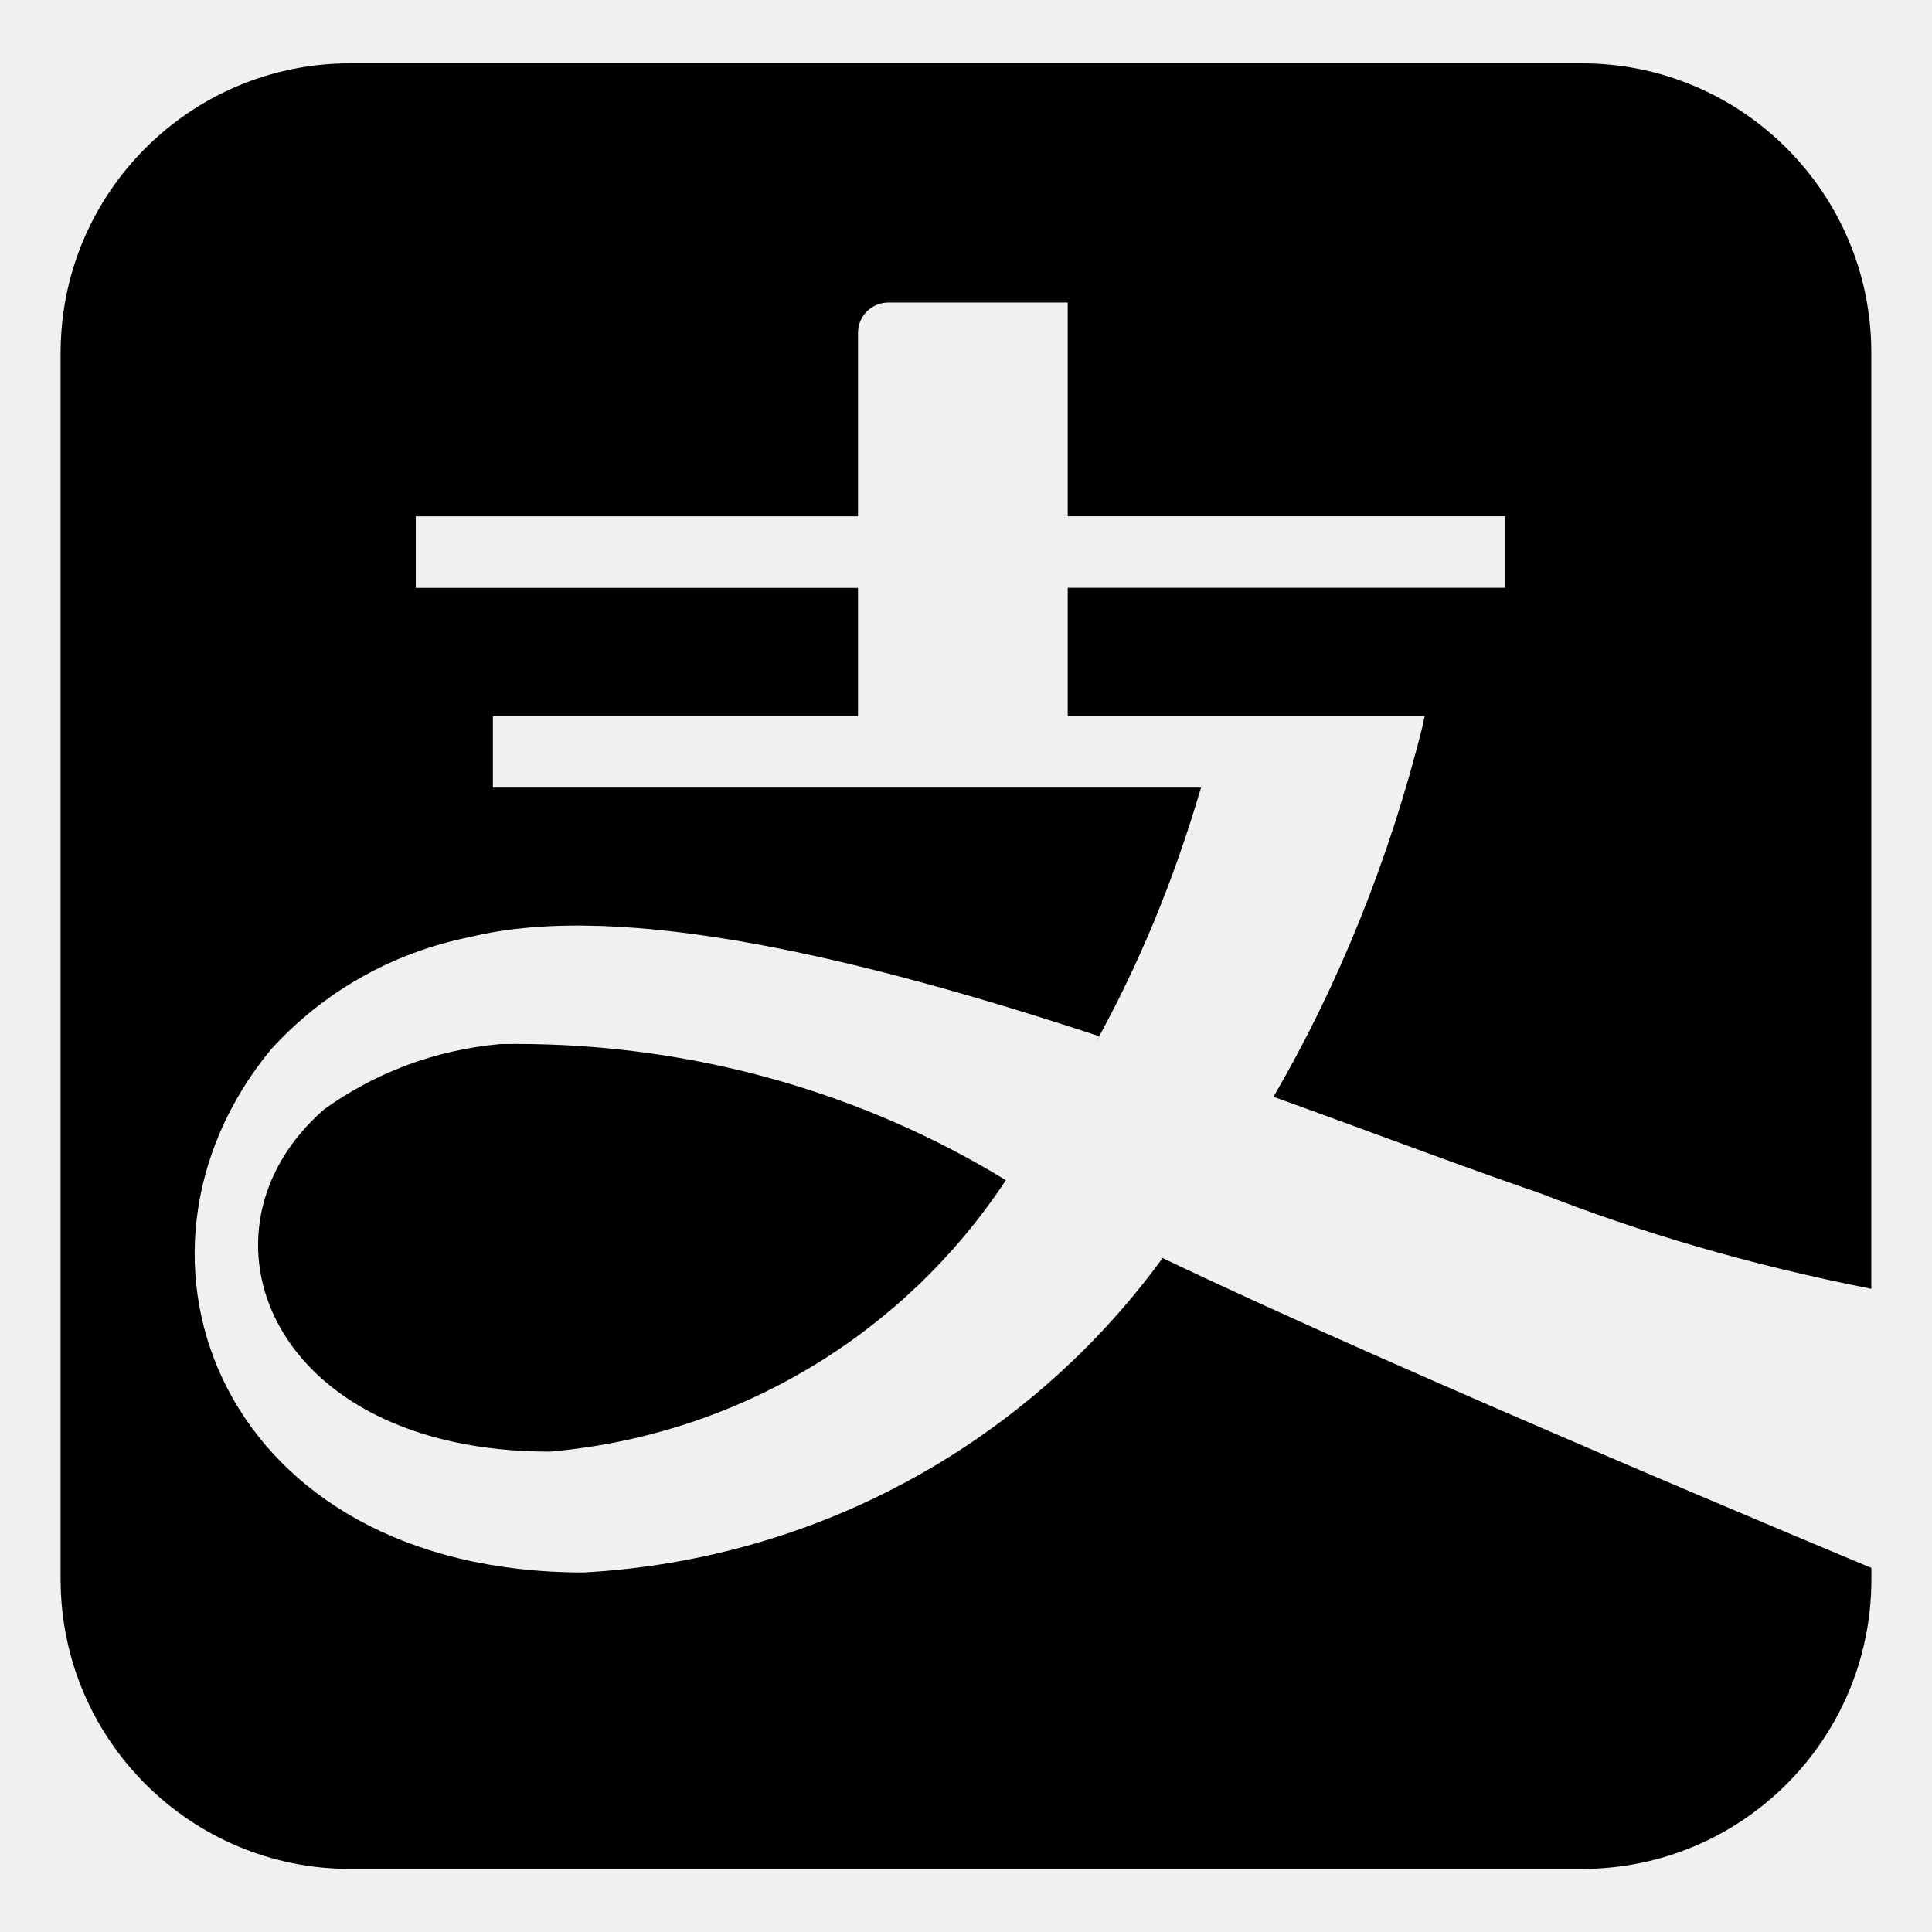
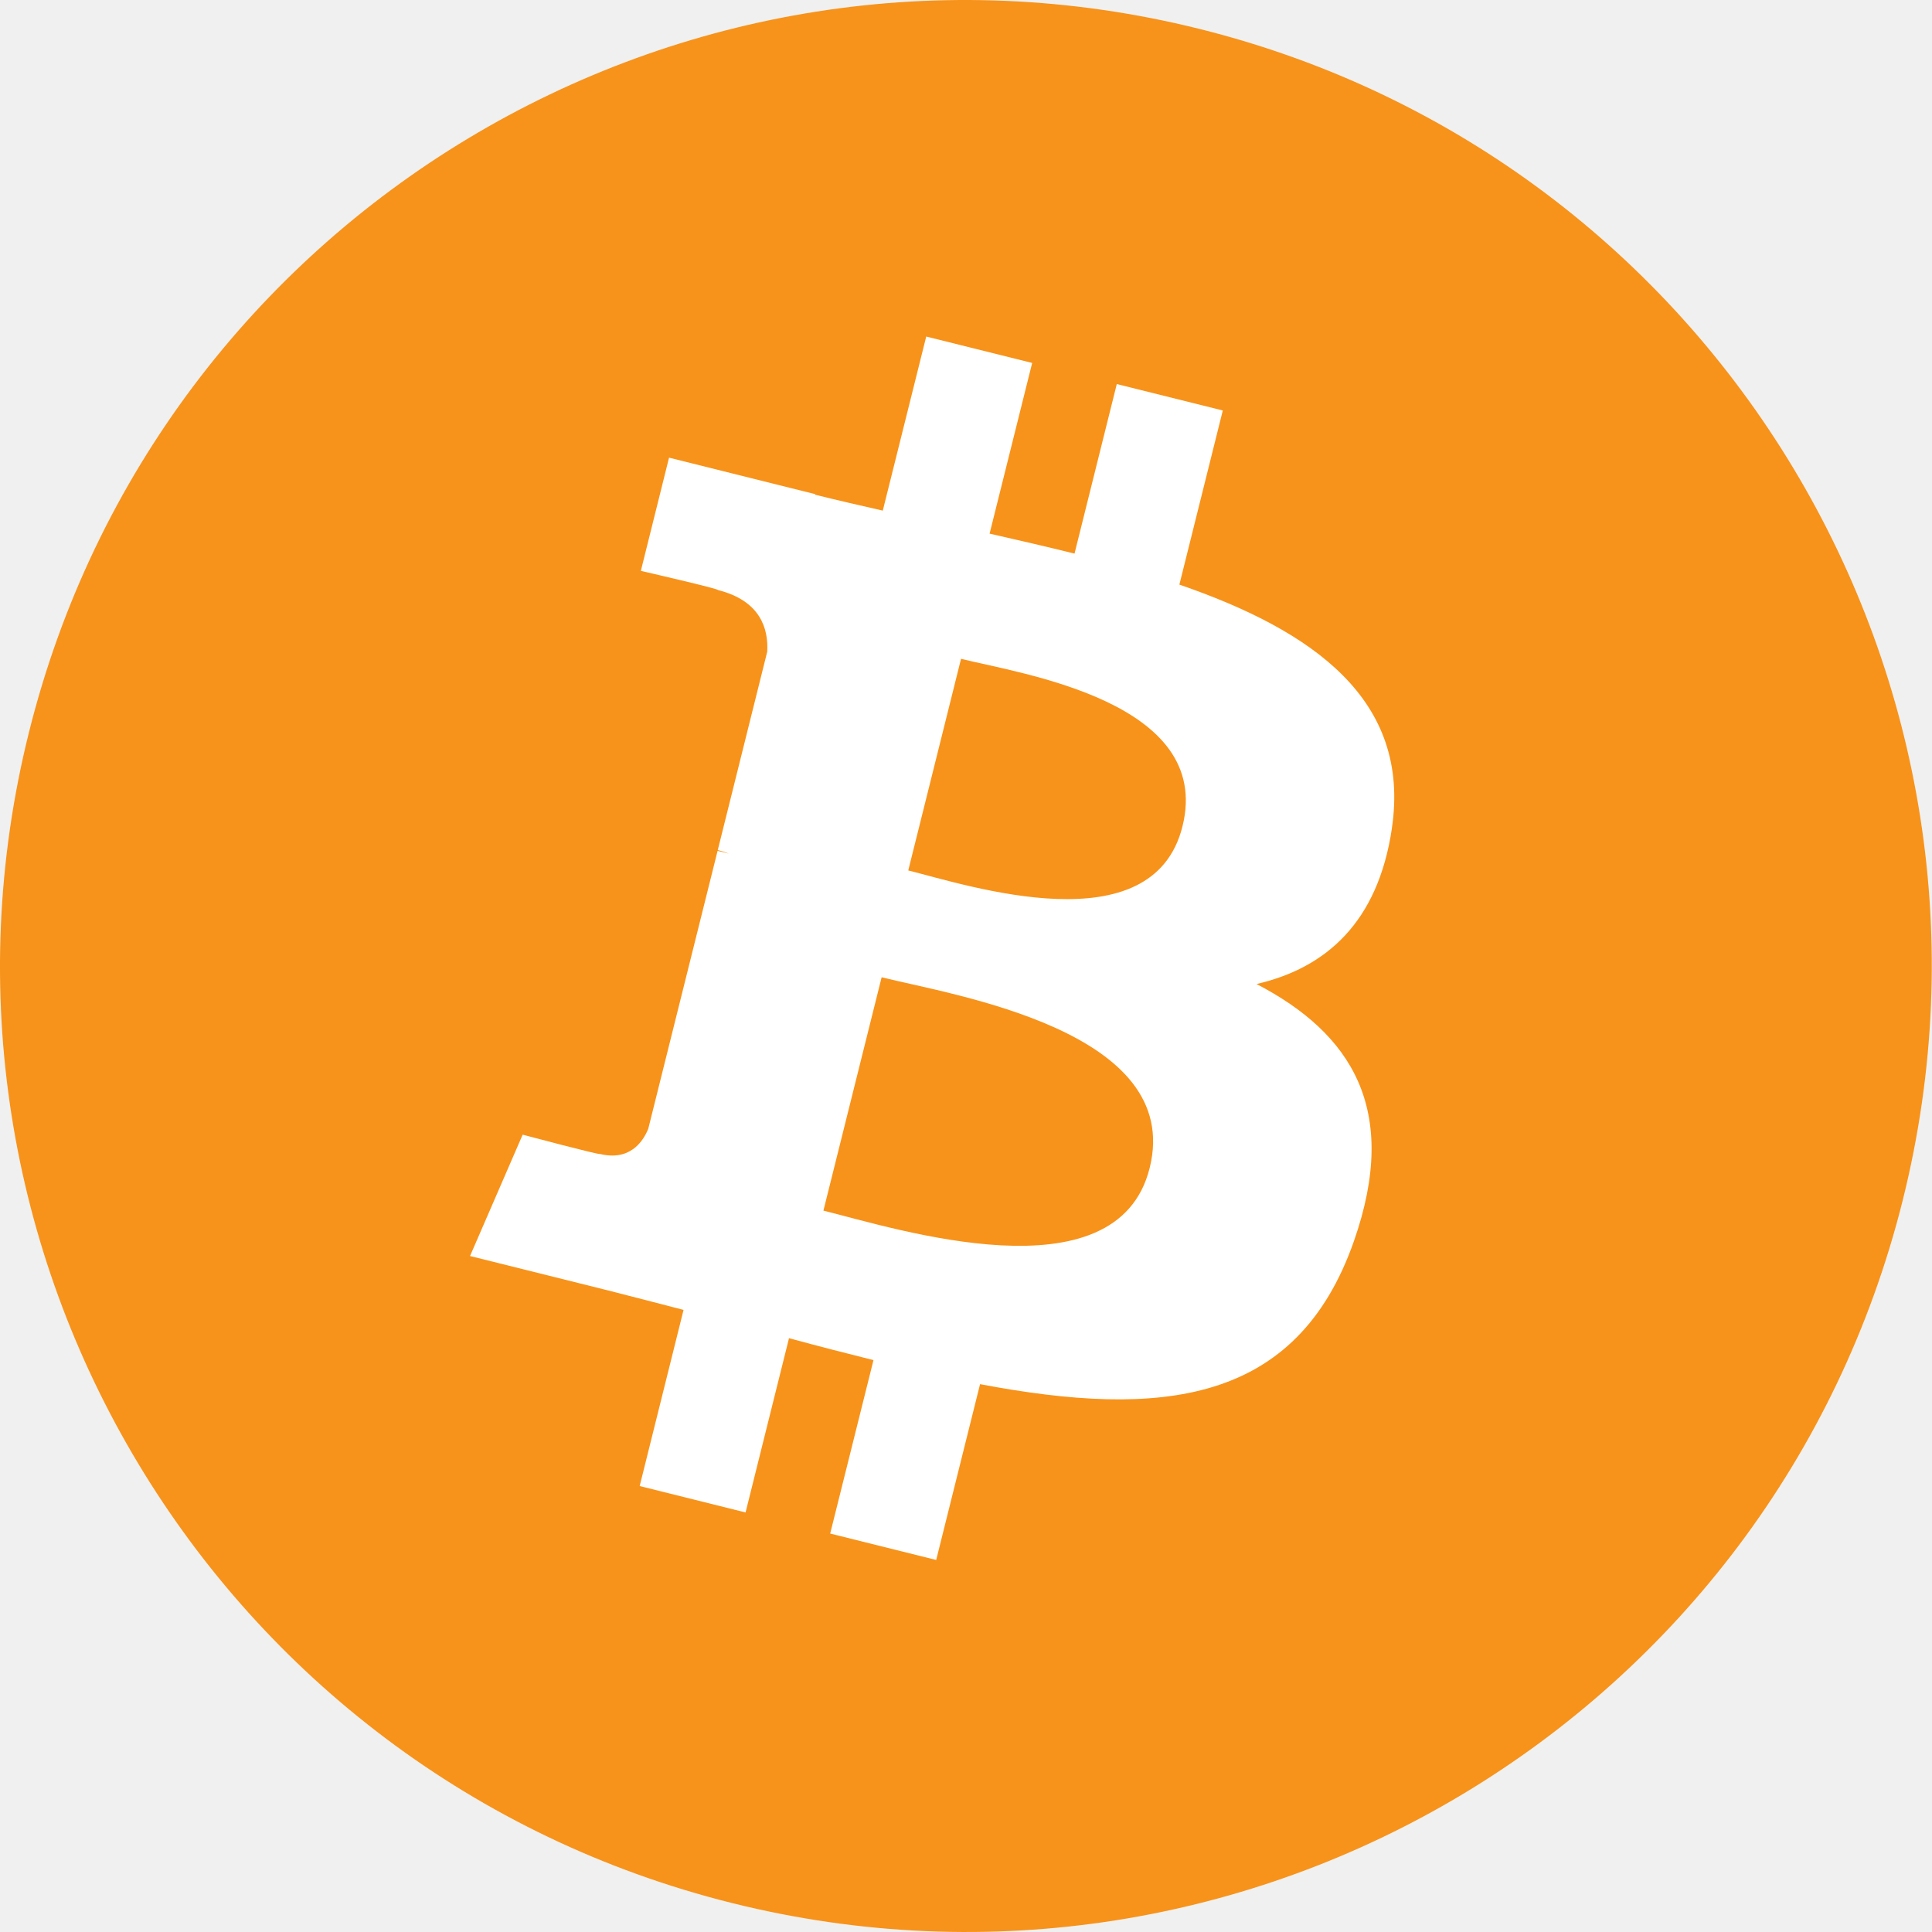
- <svg xmlns="http://www.w3.org/2000/svg" fill="#000000" width="800px" height="800px" viewBox="0 0 32 32" version="1.1">
-   <path d="M8.295 17.292c-1.107 0.098-2.107 0.489-2.943 1.094l0.017-0.012c-2.306 2.004-0.926 5.67 3.74 5.67 3.164-0.279 5.879-1.984 7.527-4.46l0.023-0.037c-2.313-1.417-5.114-2.256-8.111-2.256-0.089 0-0.179 0.001-0.268 0.002l0.013-0zM21.094 18.164c1.058-1.815 1.917-3.916 2.468-6.139l0.035-0.166h-5.912v-2.123h7.242v-1.185h-7.242v-3.54h-2.955c-0.005-0-0.011-0-0.017-0-0.277 0-0.502 0.225-0.502 0.502 0 0.003 0 0.006 0 0.009v-0 3.030h-7.324v1.185h7.324v2.123h-6.047v1.185h11.729c-0.463 1.576-1.037 2.941-1.744 4.224l0.054-0.107c-3.805-1.252-7.867-2.267-10.418-1.642-1.318 0.265-2.451 0.93-3.296 1.861l-0.004 0.005c-2.833 3.438-0.801 8.659 5.182 8.659 3.944-0.218 7.384-2.204 9.564-5.173l0.025-0.035c3.94 1.889 11.74 5.132 11.74 5.132v0.196c-0.003 2.646-2.148 4.79-4.795 4.79-0.003 0-0.005 0-0.008 0h-20.384c-0.002 0-0.005 0-0.008 0-2.647 0-4.794-2.144-4.797-4.791v-20.324c0.003-2.647 2.149-4.791 4.796-4.791 0.003 0 0.006 0 0.009 0h20.384c0.002 0 0.005 0 0.007 0 2.647 0 4.793 2.145 4.795 4.791v15.507c-2.037-0.403-3.812-0.928-5.516-1.595l0.218 0.075c-1.2-0.401-2.81-1.014-4.604-1.661z" />
+ <svg xmlns="http://www.w3.org/2000/svg" xml:space="preserve" width="100%" height="100%" version="1.1" shape-rendering="geometricPrecision" text-rendering="geometricPrecision" image-rendering="optimizeQuality" fill-rule="evenodd" clip-rule="evenodd" viewBox="0 0 4091.27 4091.73">
+   <g id="Layer_x0020_1">
+     <g id="_1421344023328">
+       <path fill="#F7931A" fill-rule="nonzero" d="M4030.06 2540.77c-273.24,1096.01 -1383.32,1763.02 -2479.46,1489.71 -1095.68,-273.24 -1762.69,-1383.39 -1489.33,-2479.31 273.12,-1096.13 1383.2,-1763.19 2479,-1489.95 1096.06,273.24 1763.03,1383.51 1489.76,2479.57l0.02 -0.02z" />
+       <path fill="white" fill-rule="nonzero" d="M2947.77 1754.38c40.72,-272.26 -166.56,-418.61 -450,-516.24l91.95 -368.8 -224.5 -55.94 -89.51 359.09c-59.02,-14.72 -119.63,-28.59 -179.87,-42.34l90.16 -361.46 -224.36 -55.94 -92 368.68c-48.84,-11.12 -96.81,-22.11 -143.35,-33.69l0.26 -1.16 -309.59 -77.31 -59.72 239.78c0,0 166.56,38.18 163.05,40.53 90.91,22.69 107.35,82.87 104.62,130.57l-104.74 420.15c6.26,1.59 14.38,3.89 23.34,7.49 -7.49,-1.86 -15.46,-3.89 -23.73,-5.87l-146.81 588.57c-11.11,27.62 -39.31,69.07 -102.87,53.33 2.25,3.26 -163.17,-40.72 -163.17,-40.72l-111.46 256.98 292.15 72.83c54.35,13.63 107.61,27.89 160.06,41.3l-92.9 373.03 224.24 55.94 92 -369.07c61.26,16.63 120.71,31.97 178.91,46.43l-91.69 367.33 224.51 55.94 92.89 -372.33c382.82,72.45 670.67,43.24 791.83,-303.02 97.63,-278.78 -4.86,-439.58 -206.26,-544.44 146.69,-33.83 257.18,-130.31 286.64,-329.61l-0.07 -0.05zm-512.93 719.26c-69.38,278.78 -538.76,128.08 -690.94,90.29l123.28 -494.2c152.17,37.99 640.17,113.17 567.67,403.91zm69.43 -723.3c-63.29,253.58 -453.96,124.75 -580.69,93.16l111.77 -448.21c126.73,31.59 534.85,90.55 468.94,355.05l-0.02 0z" />
+     </g>
+   </g>
</svg>
